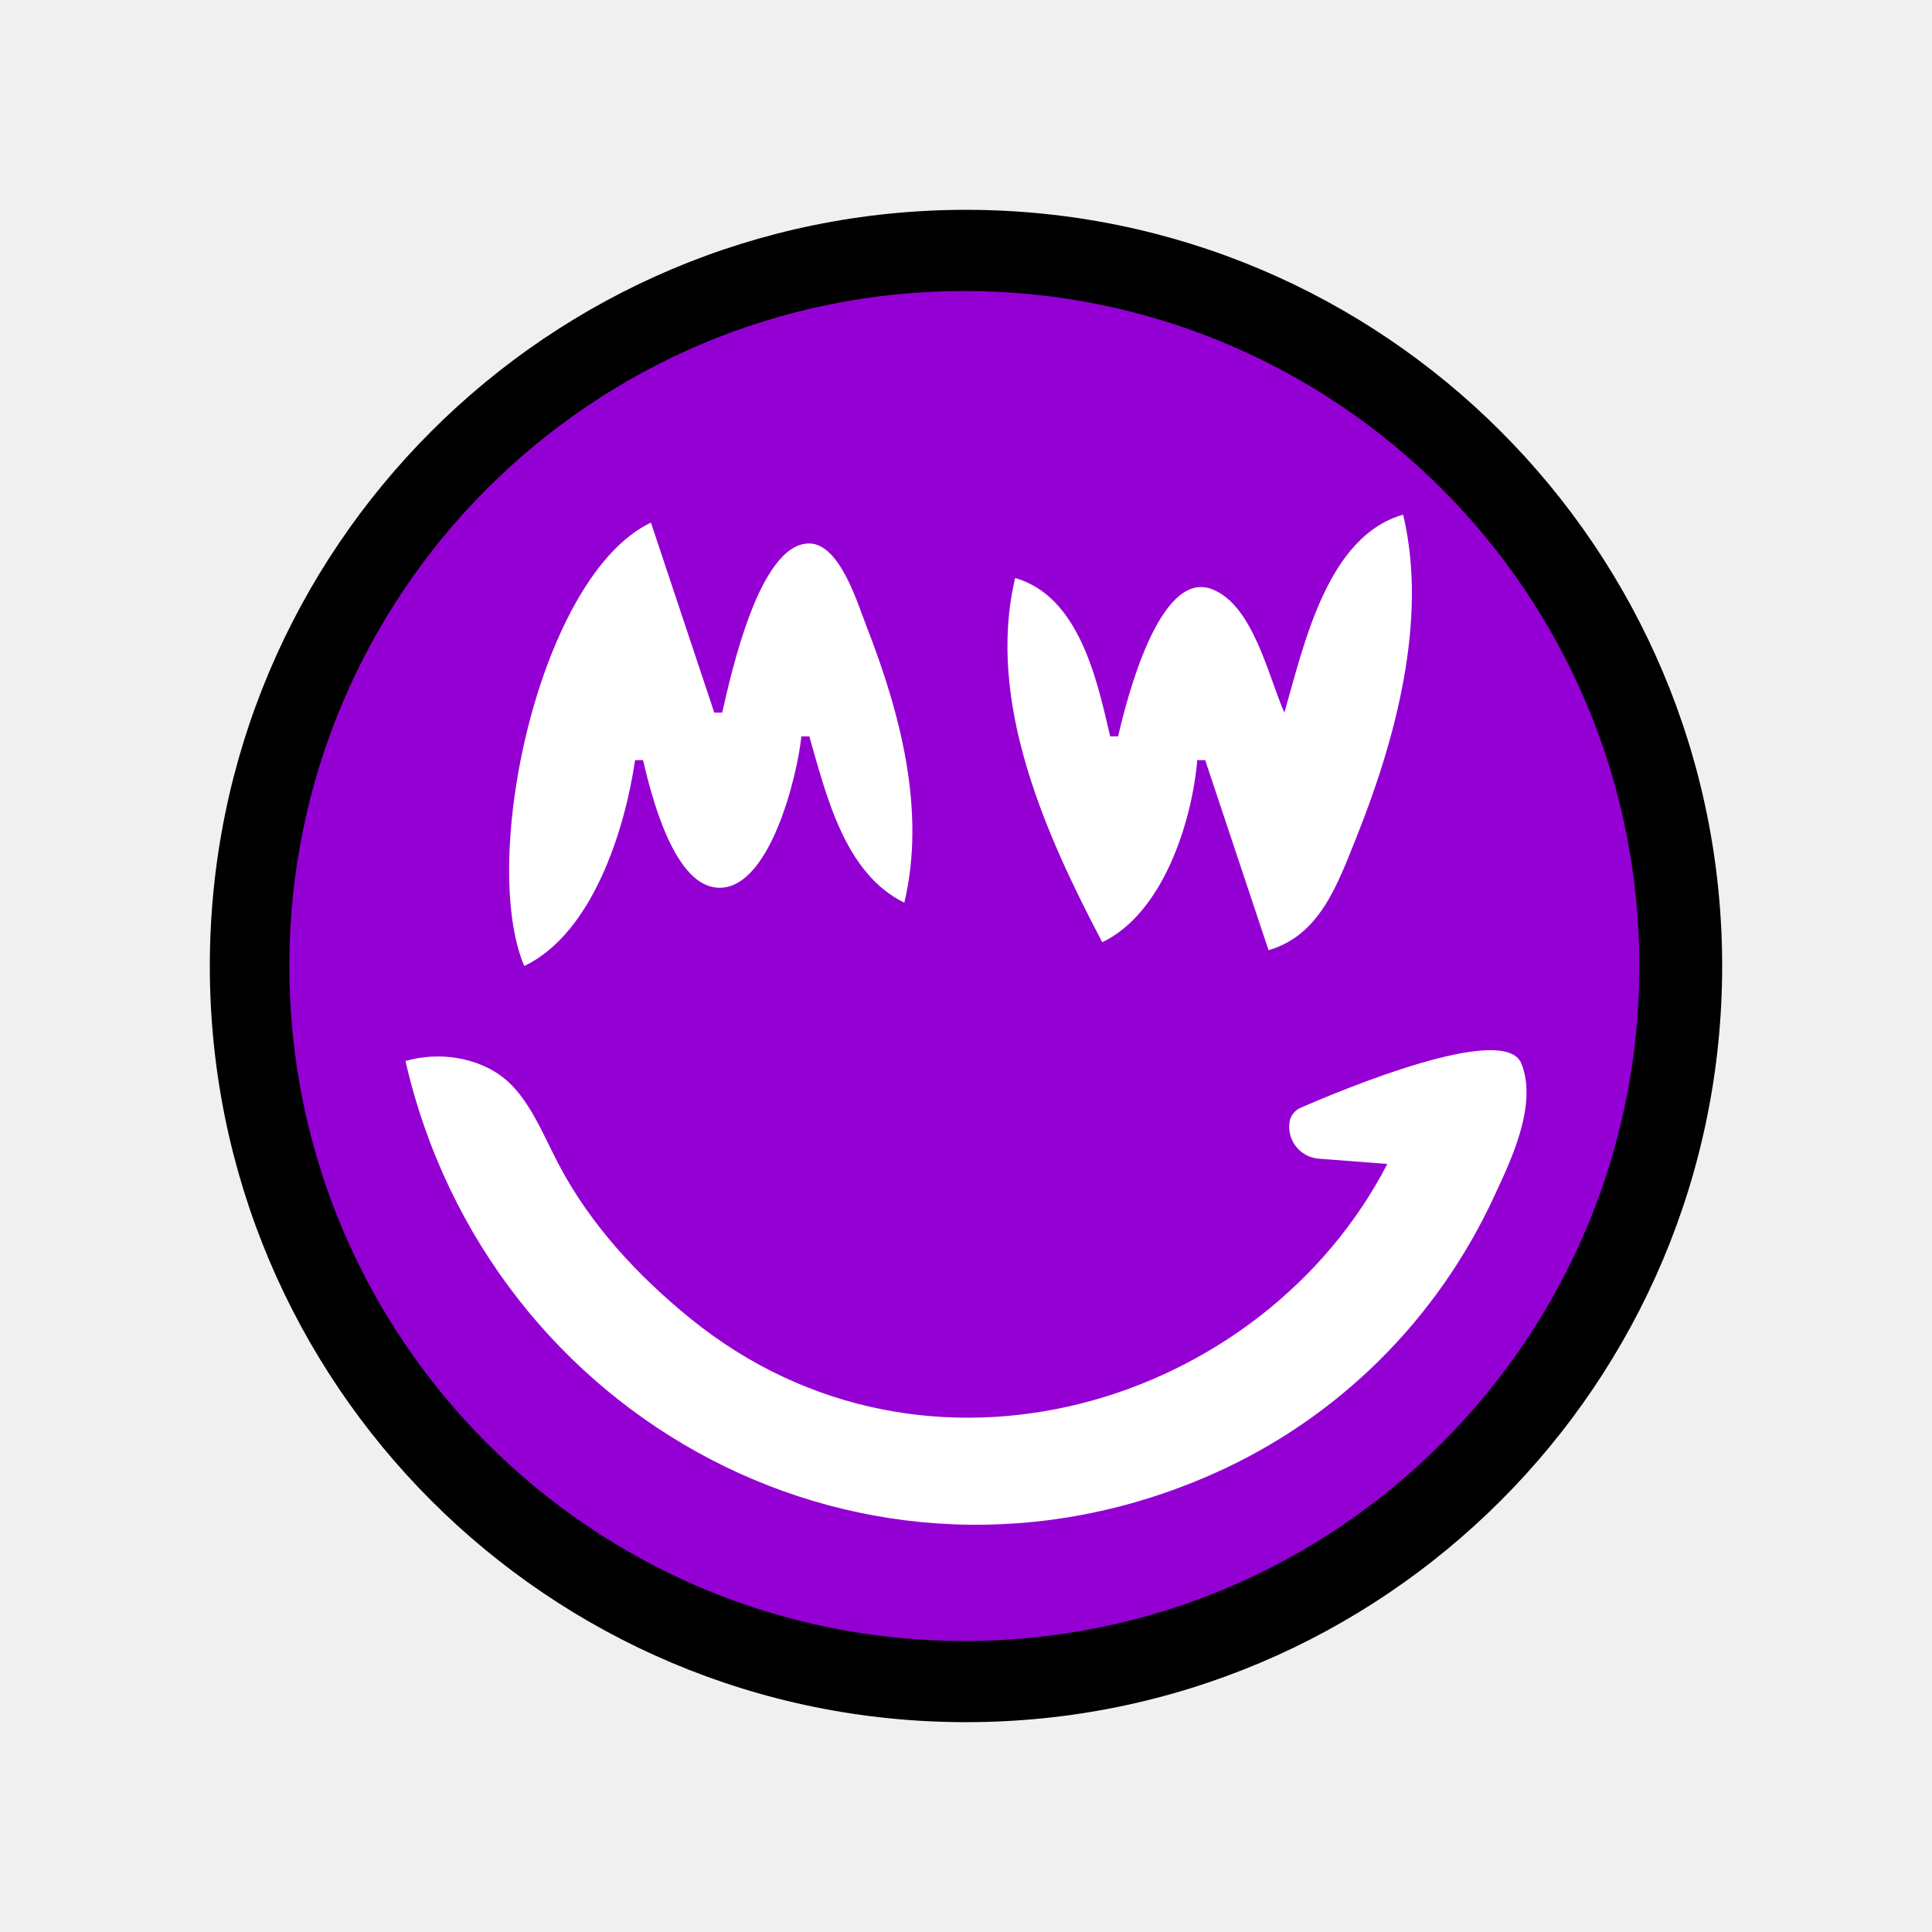
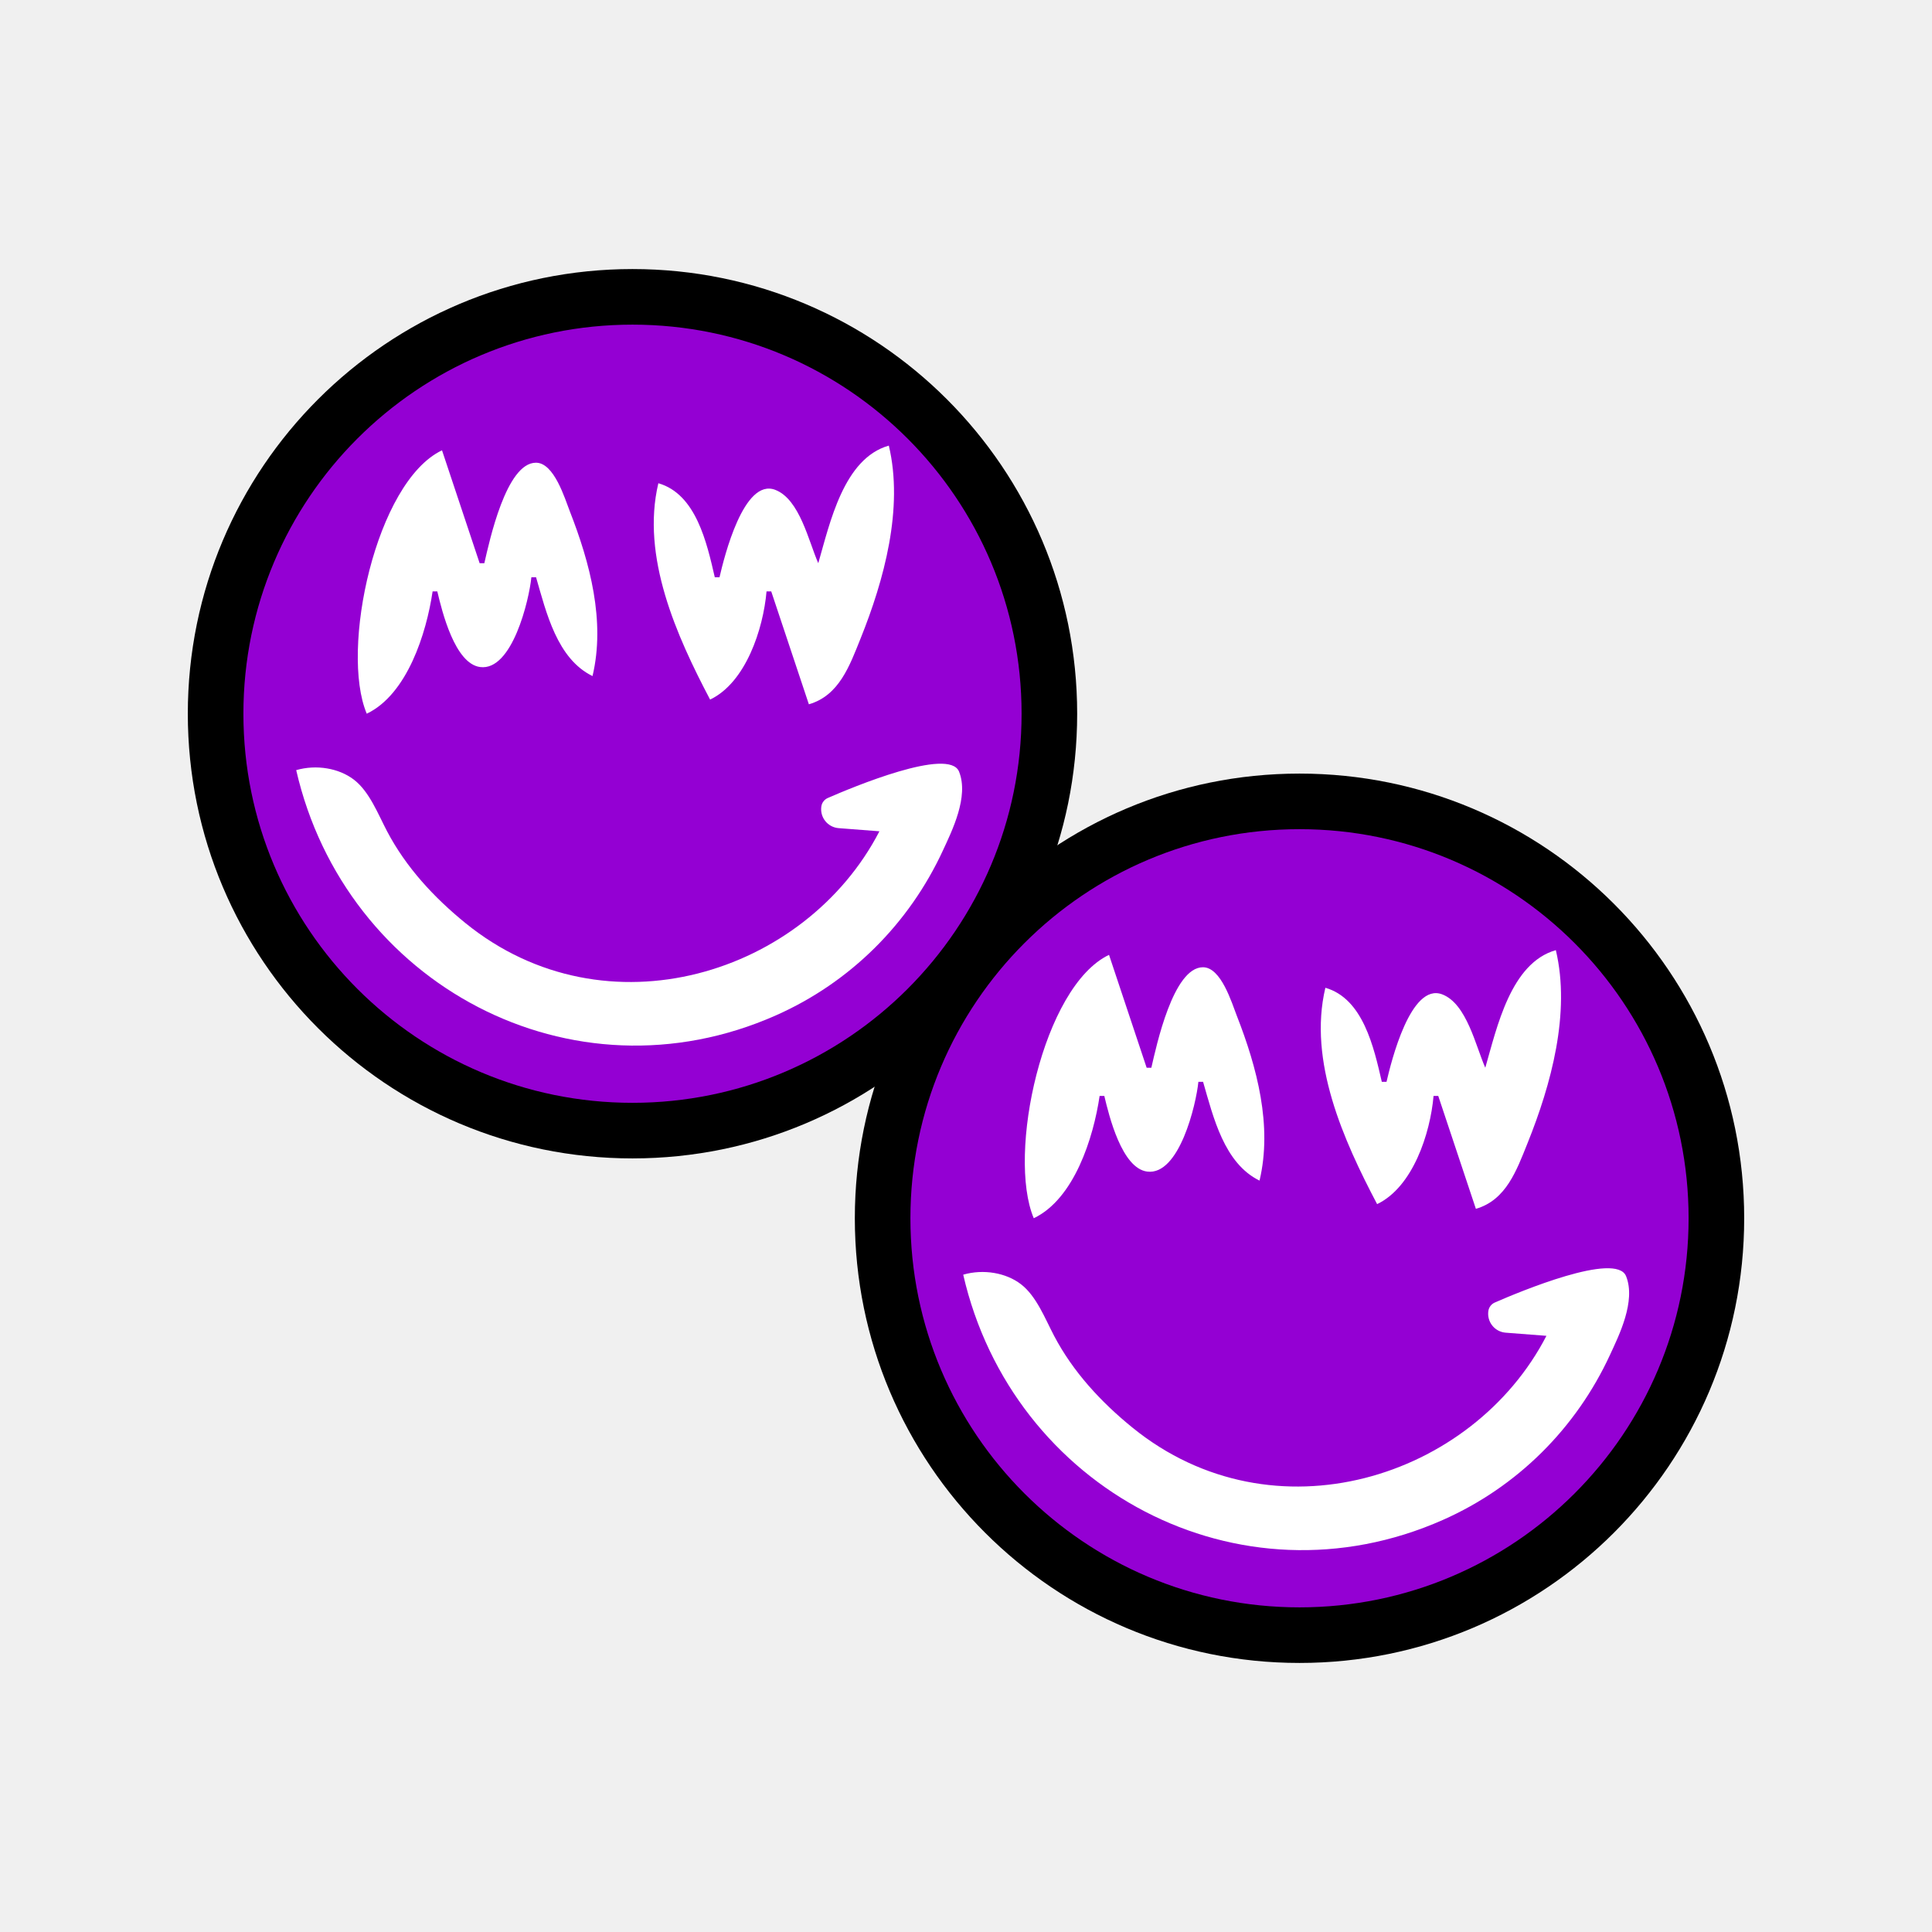
<svg xmlns="http://www.w3.org/2000/svg" viewBox="0 0 244 244">
-   <g transform="matrix(1.03804,0,0,1.03804,-19.1739,-16.0598)">
-     <circle cx="136" cy="133" r="92" />
+   <circle cx="79.88" cy="90.14" r="56.16" fill="#000000" />
+   <circle cx="79.88" cy="90.14" r="49.14" fill="#9400d3" />
+   <g transform="translate(7.115,16.48) scale(0.594)">
+     <path d="M162,92C159.966,87.434 158.071,78.413 152.855,76.407C146.14,73.825 141.989,90.729 141,95L140,95C138.307,87.682 136.035,77.31 128,75C124.28,90.624 131.886,107.479 139,121C146.596,117.37 150.297,106.002 151,98L152,98L160,122C166.436,120.15 168.675,113.781 170.999,108C175.988,95.592 180.174,80.332 177,67C167.395,69.72 164.473,83.455 162,92M66,124C74.595,119.896 78.685,106.906 80,98L81,98C82.017,102.293 84.736,113.368 90.1,114.079C96.934,114.983 100.517,99.819 101,95L102,95C104.179,102.529 106.475,112.32 114,116C116.776,104.34 113.452,91.905 109.188,81C108.092,78.196 105.841,70.636 101.975,70.636C95.641,70.636 92.08,87.332 91,92L90,92L82,68C67.928,74.72 60.284,110.453 66,124M51,136C61.443,181.551 109.612,207.374 153,188.138C168.791,181.137 181.317,168.663 188.539,153C190.405,148.953 194.07,141.628 191.933,136.318C189.805,131.029 169.166,139.671 164.009,141.928C163.285,142.25 162.774,142.918 162.655,143.702C162.486,144.811 162.786,145.941 163.485,146.82C164.183,147.699 165.216,148.247 166.335,148.333C170.116,148.624 175,149 175,149C159.313,179.365 116.899,192.791 87,168.532C80.308,163.103 74.338,156.652 70.32,149C68.377,145.3 66.575,140.568 63.272,138.029C60.099,135.589 55.285,134.753 51,136Z" fill="#ffffff" fill-rule="nonzero" />
  </g>
-   <g transform="matrix(1.06897,0,0,1.06897,-29.7347,-25.25)">
-     <circle cx="141.75" cy="137.75" r="79.75" style="fill:rgb(148,0,211)" />
-   </g>
-   <g transform="matrix(1,0,0,1,0.208873,-2)">
-     <path d="M162,92C159.966,87.434 158.071,78.413 152.855,76.407C146.14,73.825 141.989,90.729 141,95L140,95C138.307,87.682 136.035,77.31 128,75C124.28,90.624 131.886,107.479 139,121C146.596,117.37 150.297,106.002 151,98L152,98L160,122C166.436,120.15 168.675,113.781 170.999,108C175.988,95.592 180.174,80.332 177,67C167.395,69.72 164.473,83.455 162,92M66,124C74.595,119.896 78.685,106.906 80,98L81,98C82.017,102.293 84.736,113.368 90.1,114.079C96.934,114.983 100.517,99.819 101,95L102,95C104.179,102.529 106.475,112.32 114,116C116.776,104.34 113.452,91.905 109.188,81C108.092,78.196 105.841,70.636 101.975,70.636C95.641,70.636 92.08,87.332 91,92L90,92L82,68C67.928,74.72 60.284,110.453 66,124M51,136C61.443,181.551 109.612,207.374 153,188.138C168.791,181.137 181.317,168.663 188.539,153C190.405,148.953 194.07,141.628 191.933,136.318C189.805,131.029 169.166,139.671 164.009,141.928C163.285,142.25 162.774,142.918 162.655,143.702C162.486,144.811 162.786,145.941 163.485,146.82C164.183,147.699 165.216,148.247 166.335,148.333C170.116,148.624 175,149 175,149C159.313,179.365 116.899,192.791 87,168.532C80.308,163.103 74.338,156.652 70.32,149C68.377,145.3 66.575,140.568 63.272,138.029C60.099,135.589 55.285,134.753 51,136Z" style="fill-rule:nonzero;fill:rgb(255,255,255)" />
+   <circle cx="164.12" cy="153.86" r="56.16" fill="#000000" />
+   <circle cx="164.12" cy="153.86" r="49.14" fill="#9400d3" />
+   <g transform="translate(91.355,80.2) scale(0.594)">
+     <path d="M162,92C159.966,87.434 158.071,78.413 152.855,76.407C146.14,73.825 141.989,90.729 141,95L140,95C138.307,87.682 136.035,77.31 128,75C124.28,90.624 131.886,107.479 139,121C146.596,117.37 150.297,106.002 151,98L152,98L160,122C166.436,120.15 168.675,113.781 170.999,108C175.988,95.592 180.174,80.332 177,67C167.395,69.72 164.473,83.455 162,92M66,124C74.595,119.896 78.685,106.906 80,98L81,98C82.017,102.293 84.736,113.368 90.1,114.079C96.934,114.983 100.517,99.819 101,95L102,95C104.179,102.529 106.475,112.32 114,116C116.776,104.34 113.452,91.905 109.188,81C108.092,78.196 105.841,70.636 101.975,70.636C95.641,70.636 92.08,87.332 91,92L90,92L82,68C67.928,74.72 60.284,110.453 66,124M51,136C61.443,181.551 109.612,207.374 153,188.138C168.791,181.137 181.317,168.663 188.539,153C190.405,148.953 194.07,141.628 191.933,136.318C189.805,131.029 169.166,139.671 164.009,141.928C163.285,142.25 162.774,142.918 162.655,143.702C162.486,144.811 162.786,145.941 163.485,146.82C164.183,147.699 165.216,148.247 166.335,148.333C170.116,148.624 175,149 175,149C159.313,179.365 116.899,192.791 87,168.532C80.308,163.103 74.338,156.652 70.32,149C68.377,145.3 66.575,140.568 63.272,138.029C60.099,135.589 55.285,134.753 51,136Z" fill="#ffffff" fill-rule="nonzero" />
  </g>
</svg>
